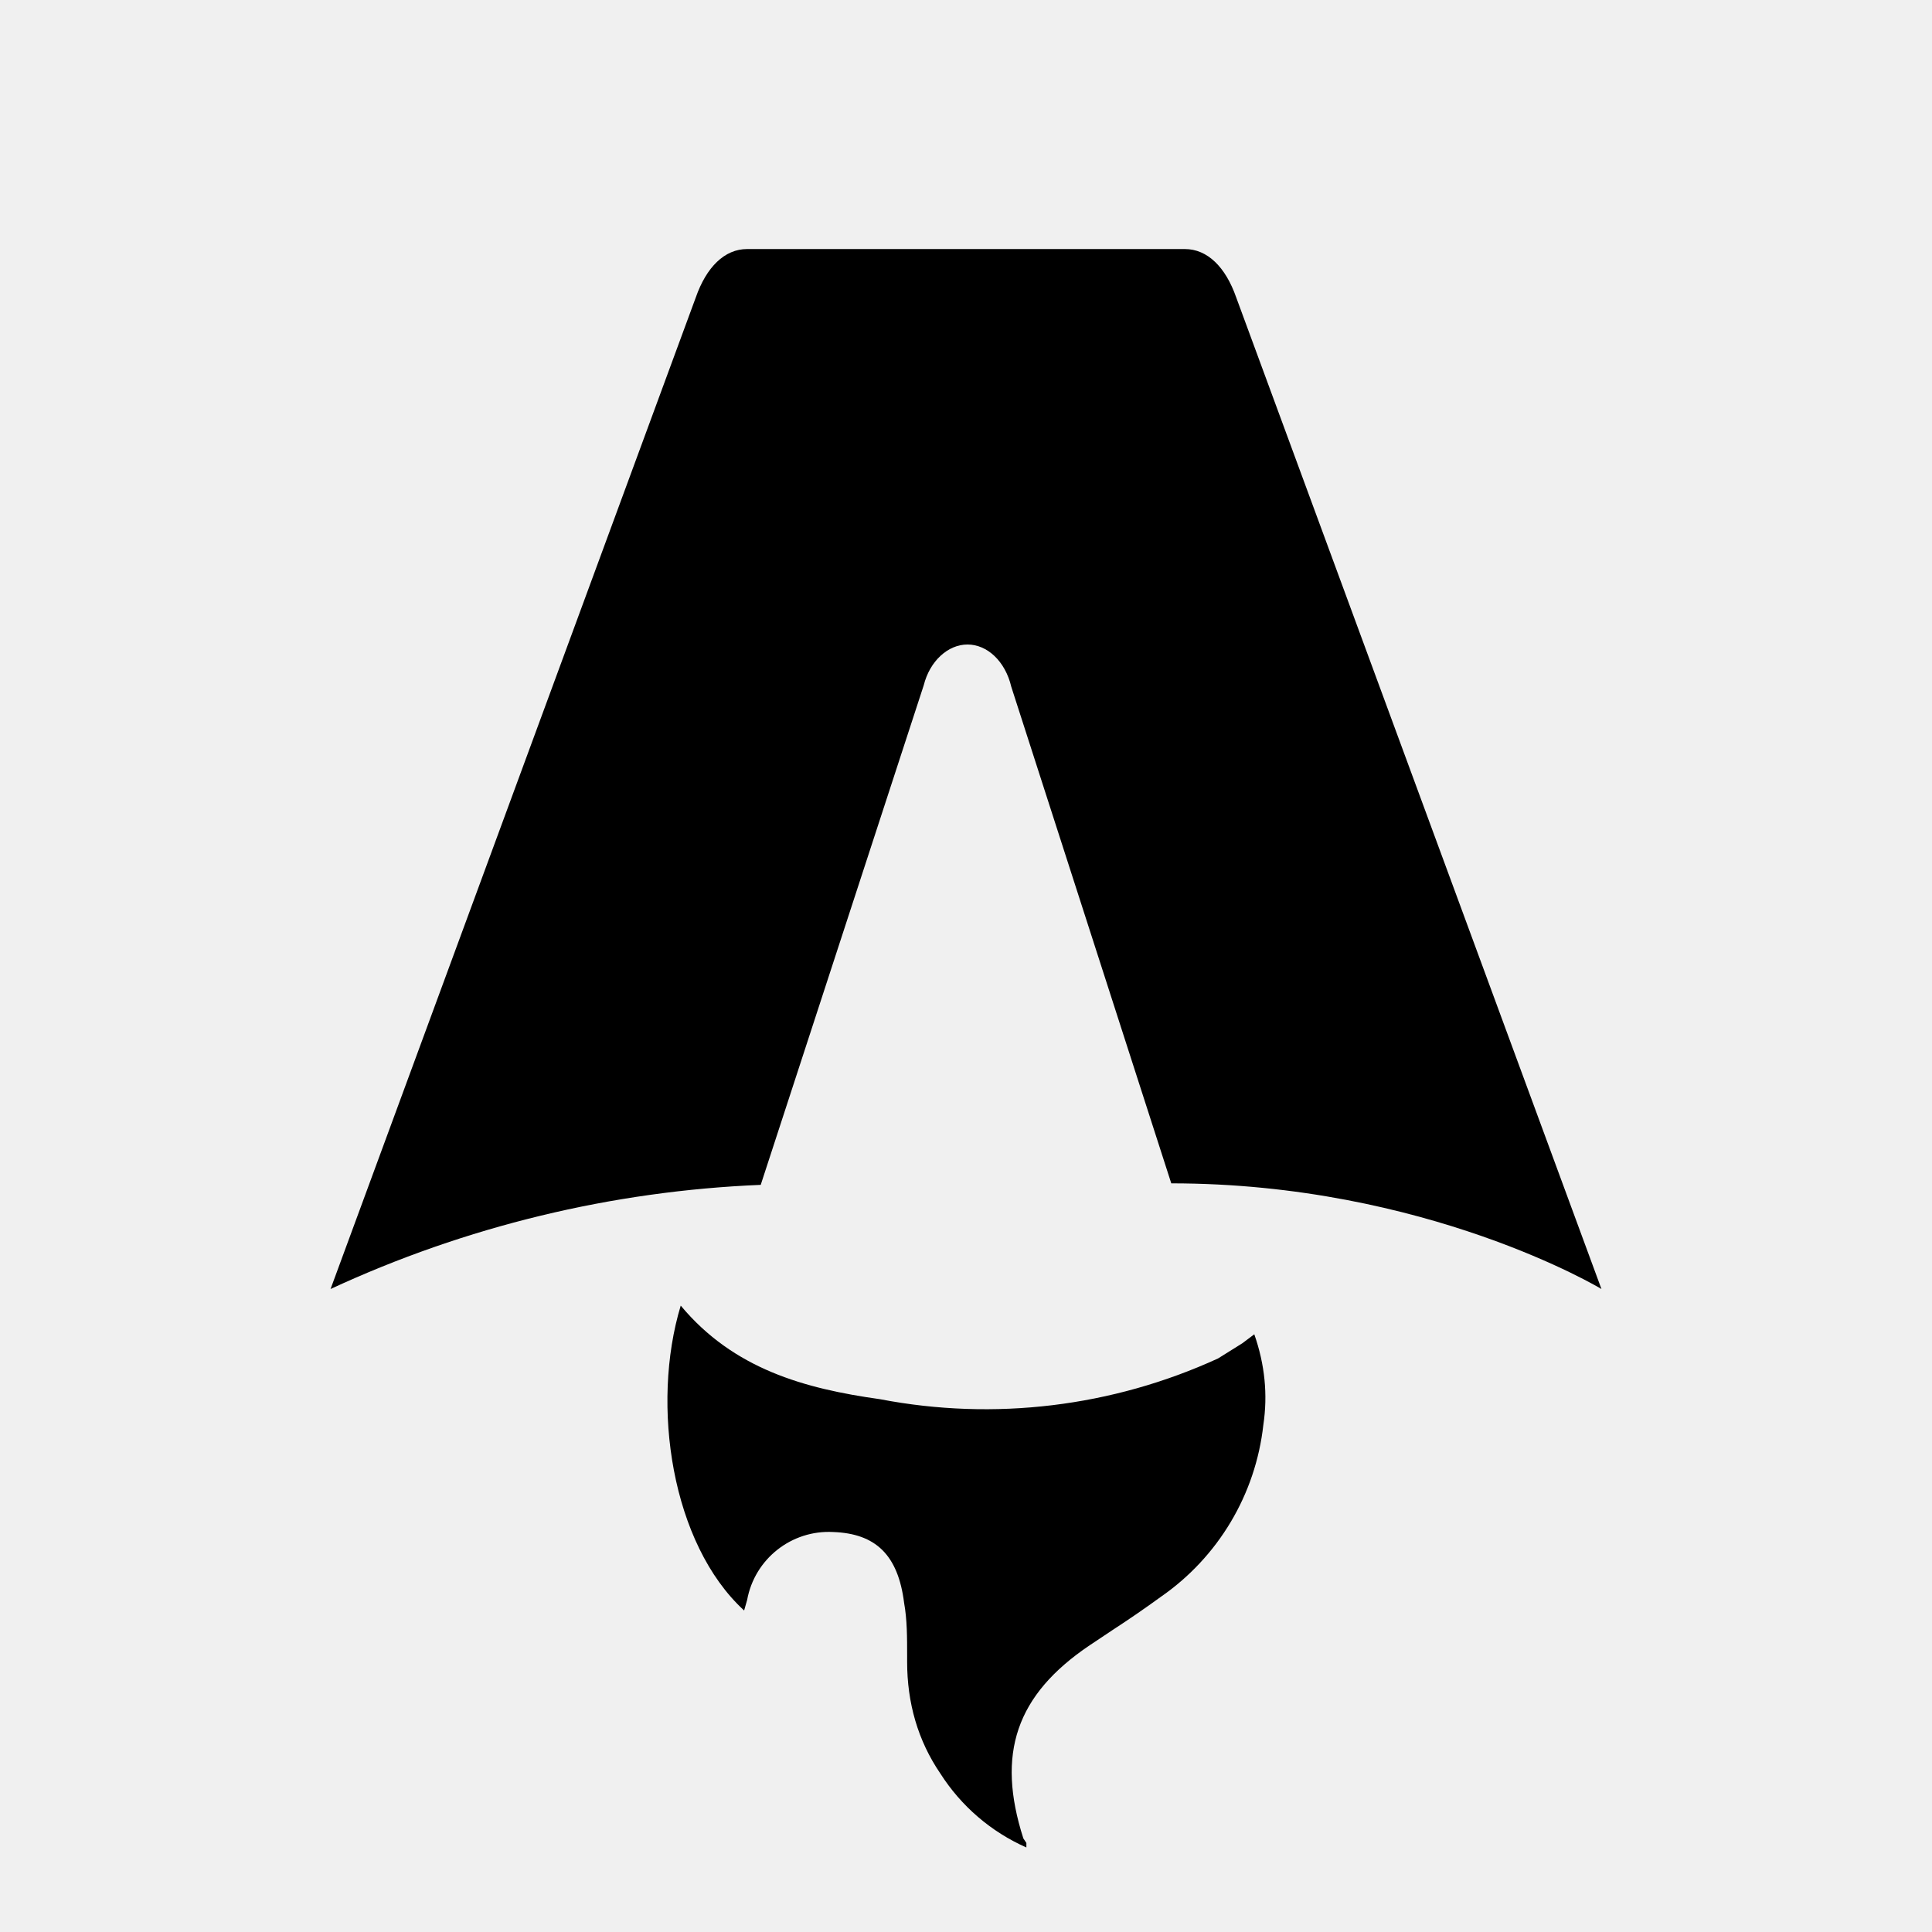
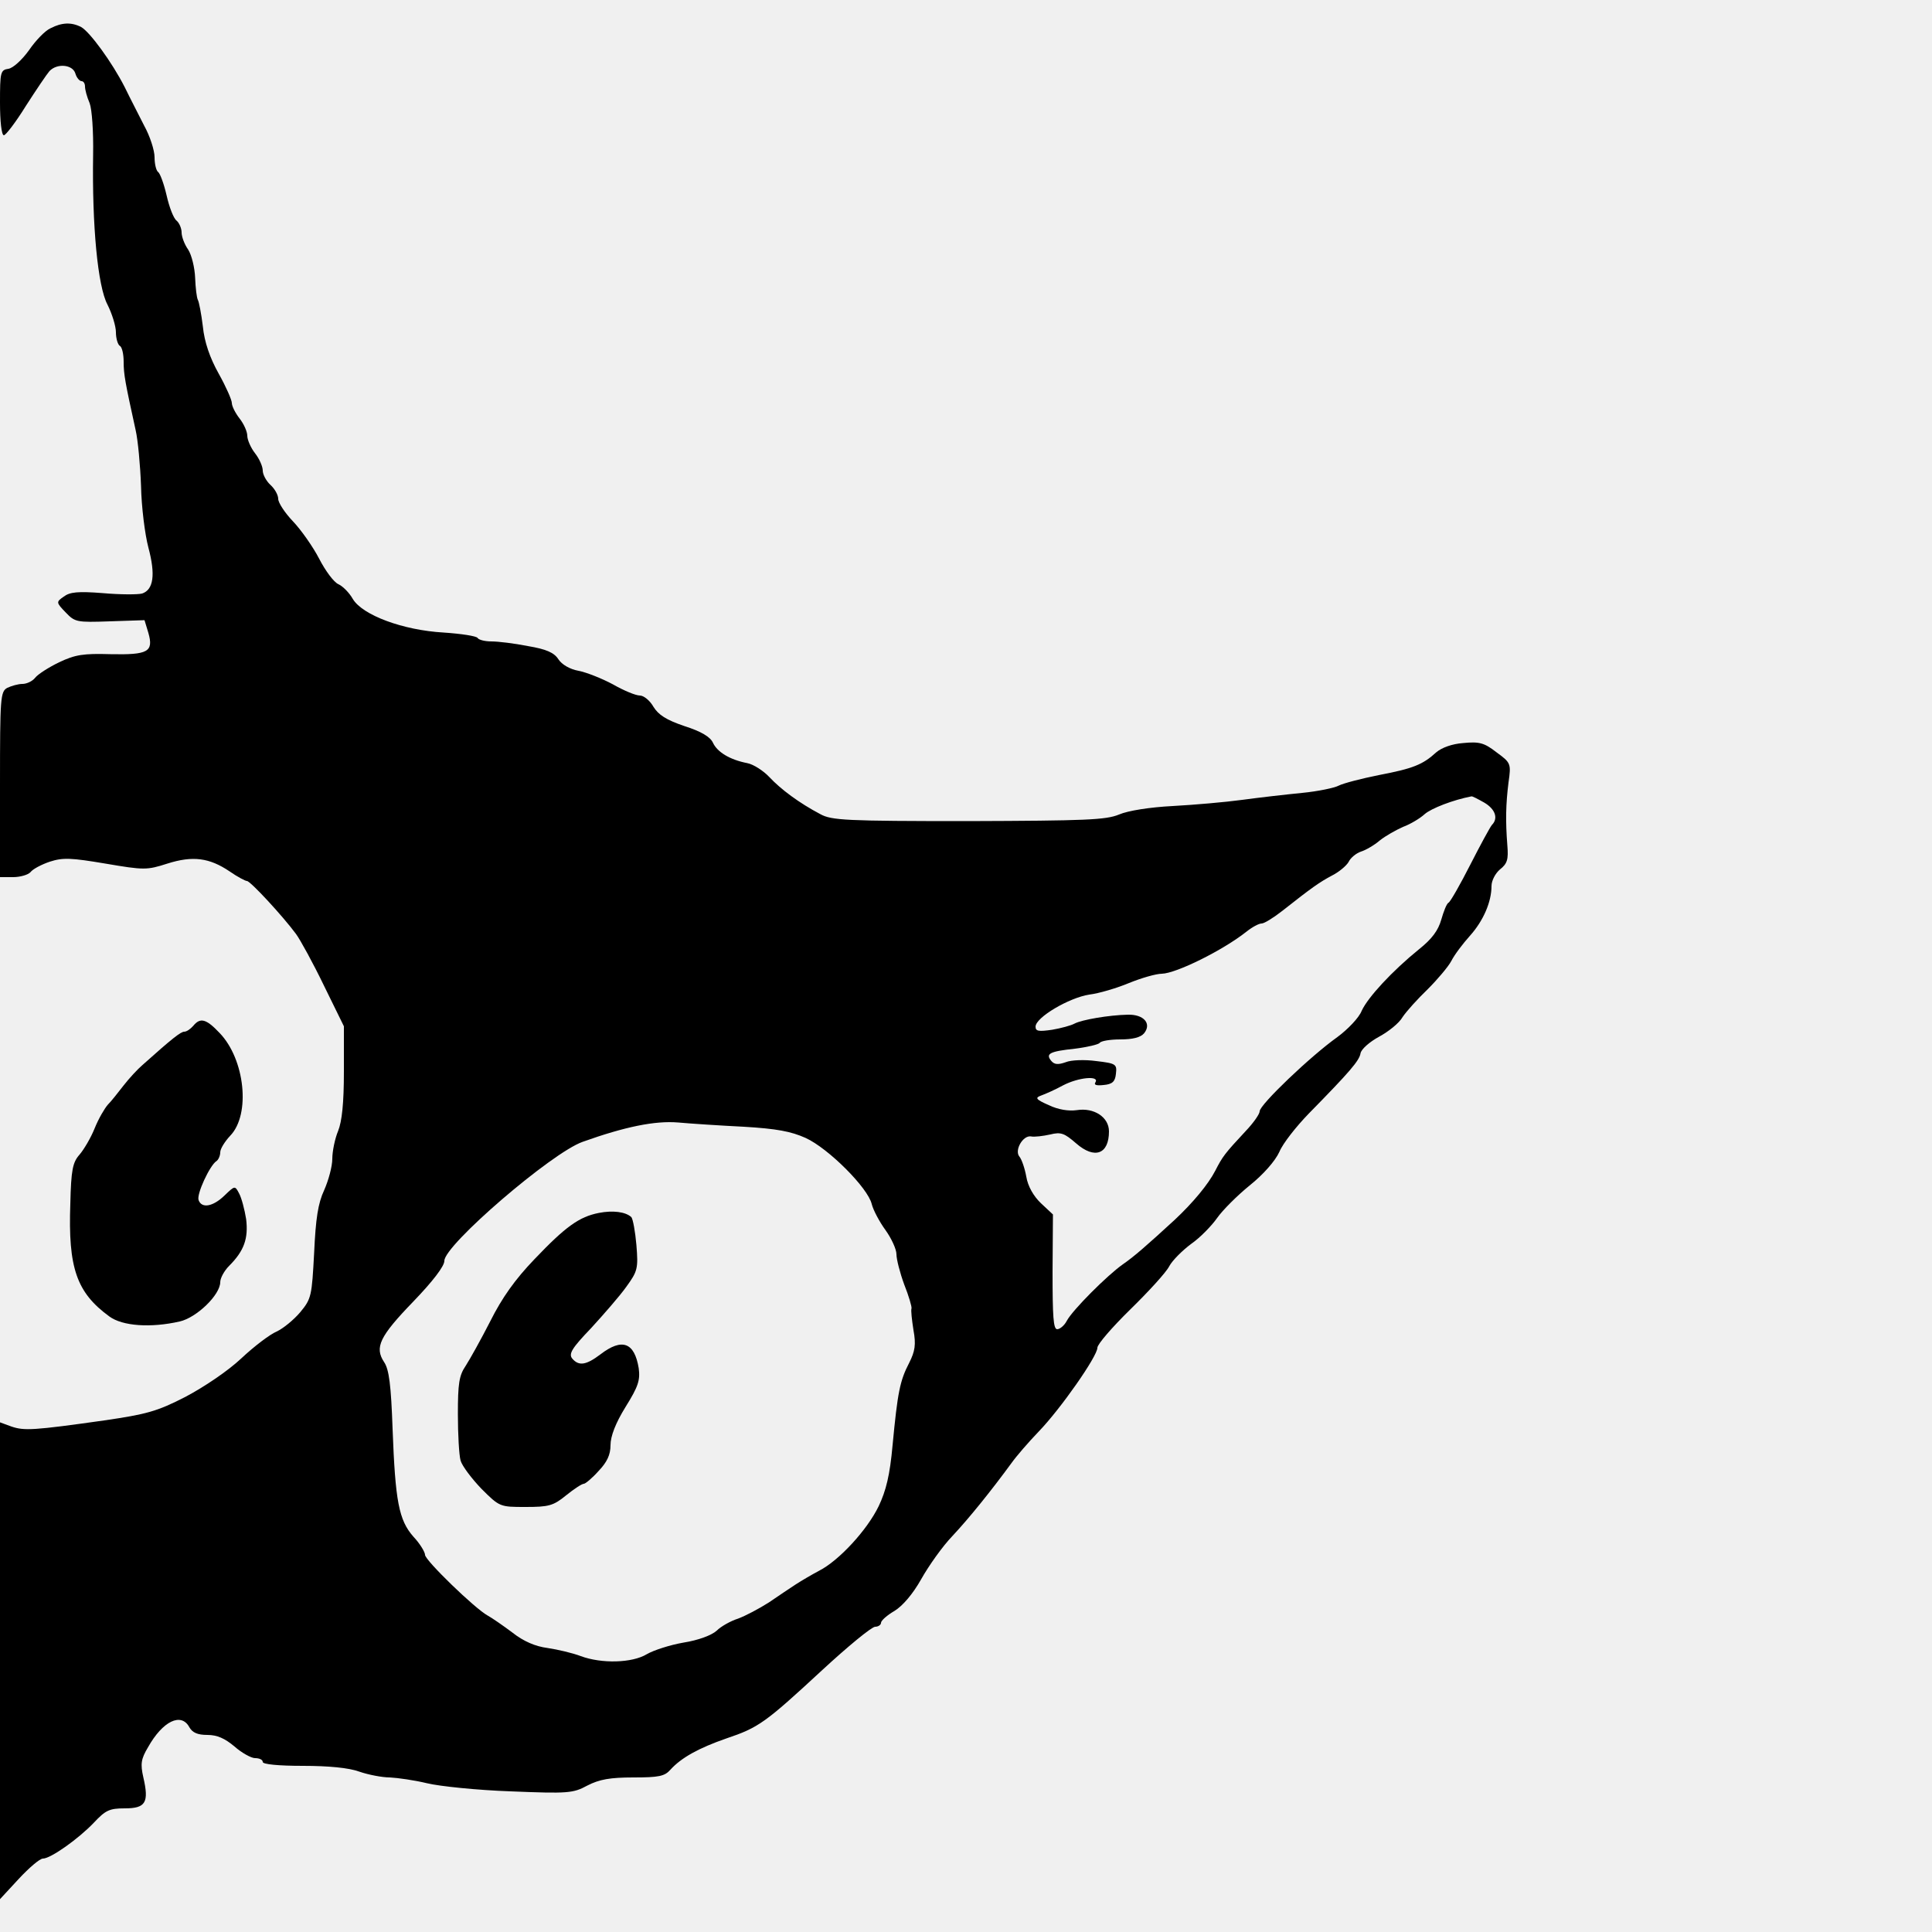
- <svg xmlns="http://www.w3.org/2000/svg" fill="none" viewBox="0 0 128 128">
-   <path d="M50.4 78.5a75.1 75.1 0 0 0-28.5 6.9l24.2-65.7c.7-2 1.9-3.2 3.4-3.2h29c1.5 0 2.7 1.2 3.4 3.2l24.2 65.7s-11.6-7-28.5-7L67 45.5c-.4-1.7-1.6-2.8-2.9-2.8-1.3 0-2.5 1.1-2.9 2.7L50.4 78.5Zm-1.1 28.2Zm-4.2-20.2c-2 6.6-.6 15.8 4.2 20.2a17.5 17.5 0 0 1 .2-.7 5.5 5.5 0 0 1 5.7-4.5c2.8.1 4.3 1.5 4.7 4.7.2 1.1.2 2.3.2 3.5v.4c0 2.7.7 5.2 2.2 7.4a13 13 0 0 0 5.7 4.9v-.3l-.2-.3c-1.8-5.6-.5-9.5 4.4-12.8l1.5-1a73 73 0 0 0 3.2-2.2 16 16 0 0 0 6.8-11.4c.3-2 .1-4-.6-6l-.8.6-1.6 1a37 37 0 0 1-22.4 2.7c-5-.7-9.7-2-13.2-6.2Z" />
-   <style>
-         path { fill: #000; }
-         @media (prefers-color-scheme: dark) {
-             path { fill: #FFF; }
-         }
-     </style>
+ <svg xmlns="http://www.w3.org/2000/svg" version="1.0" width="500pt" height="500pt" viewBox="0 0 500 500" preserveAspectRatio="xMidYMid meet">
+   <g transform="translate(0,500) scale(0.1,-0.1)" fill="#000000" stroke="none">
+     <path d="M131 4927 c-14 -6 -39 -32 -56 -57 -18 -25 -41 -46 -53 -48 -21 -3 -22 -9 -22 -88 0 -48 4 -84 10 -84 5 0 31 34 57 76 27 42 54 82 61 90 20 21 60 17 67 -6 3 -11 11 -20 16 -20 5 0 9 -6 9 -14 0 -8 5 -27 12 -43 6 -16 10 -73 9 -133 -3 -184 12 -341 37 -388 12 -24 22 -56 22 -72 0 -16 5 -32 10 -35 6 -3 10 -22 10 -41 0 -33 4 -54 31 -177 6 -26 12 -91 14 -145 1 -53 10 -125 19 -159 19 -71 13 -109 -16 -119 -11 -3 -57 -3 -102 1 -64 5 -85 3 -101 -9 -20 -14 -20 -15 5 -41 24 -25 28 -26 114 -23 l90 3 10 -33 c14 -49 -1 -57 -98 -55 -70 2 -91 -1 -133 -21 -27 -13 -55 -31 -62 -40 -7 -9 -22 -16 -33 -16 -11 0 -28 -5 -39 -10 -18 -10 -19 -24 -19 -250 l0 -240 34 0 c18 0 39 6 45 13 6 8 29 20 50 27 34 11 55 10 144 -5 100 -17 107 -17 160 0 66 21 109 15 161 -20 20 -14 41 -25 45 -25 9 0 93 -91 127 -137 11 -15 44 -75 72 -133 l52 -106 0 -117 c0 -82 -5 -129 -15 -154 -8 -19 -15 -52 -15 -72 0 -20 -10 -56 -21 -81 -16 -34 -22 -74 -26 -162 -6 -112 -7 -119 -36 -154 -17 -20 -44 -42 -61 -50 -17 -7 -58 -38 -91 -69 -35 -33 -96 -74 -145 -100 -74 -38 -101 -45 -210 -61 -184 -26 -207 -27 -240 -16 l-30 11 0 -617 0 -617 49 53 c26 28 54 52 62 52 20 0 92 51 132 93 30 32 40 37 80 37 54 0 63 15 48 80 -8 35 -6 48 12 78 38 68 86 91 107 52 8 -14 21 -20 47 -20 25 0 45 -9 70 -30 18 -16 43 -30 53 -30 11 0 20 -4 20 -10 0 -6 41 -10 104 -10 66 0 119 -5 146 -15 23 -8 59 -15 79 -15 20 -1 63 -7 96 -15 33 -8 131 -18 217 -21 148 -6 161 -5 198 15 31 16 59 21 119 21 66 0 81 3 96 20 28 31 73 56 145 81 83 28 100 40 247 176 67 62 129 113 138 113 8 0 15 5 15 10 0 6 16 20 35 31 21 13 47 43 69 82 19 34 55 85 81 112 44 47 101 118 153 189 12 17 44 54 70 81 57 59 152 195 152 217 0 9 38 53 85 99 47 46 93 96 101 112 8 15 34 41 57 58 23 16 53 47 67 67 14 20 52 58 84 84 35 28 66 63 77 87 9 22 44 66 76 99 106 108 131 137 134 156 2 11 24 30 48 43 24 13 52 35 61 51 10 15 39 47 65 72 25 25 53 58 61 73 8 16 30 45 48 65 35 39 56 88 56 129 0 14 10 33 22 43 19 15 22 26 19 62 -5 64 -4 107 3 163 7 49 6 51 -31 78 -32 25 -45 28 -86 24 -29 -2 -56 -12 -70 -24 -35 -32 -60 -42 -149 -59 -45 -9 -91 -21 -103 -27 -11 -6 -54 -15 -95 -19 -41 -4 -111 -12 -155 -18 -44 -6 -125 -13 -180 -16 -59 -3 -116 -12 -139 -22 -34 -14 -86 -16 -390 -17 -317 0 -354 2 -383 18 -55 29 -102 64 -132 96 -15 16 -41 33 -57 36 -46 9 -78 29 -89 53 -7 15 -30 29 -74 43 -47 16 -67 29 -80 50 -9 16 -25 29 -35 29 -11 0 -42 13 -70 29 -28 15 -68 31 -89 35 -22 4 -43 16 -52 30 -11 17 -31 26 -79 34 -35 7 -77 12 -94 12 -17 0 -33 4 -36 9 -3 5 -43 11 -88 14 -105 6 -210 45 -235 87 -9 16 -26 33 -37 38 -12 5 -34 35 -50 66 -16 31 -47 75 -68 97 -21 22 -38 48 -38 58 0 10 -9 26 -20 36 -11 10 -20 27 -20 37 0 11 -9 31 -20 45 -11 14 -20 35 -20 45 0 11 -9 31 -20 45 -11 14 -20 32 -20 40 0 8 -15 42 -34 76 -23 41 -37 82 -41 122 -4 33 -10 64 -13 69 -3 6 -6 31 -7 57 -1 26 -9 59 -18 73 -10 14 -17 34 -17 44 0 11 -6 25 -13 31 -8 6 -19 35 -26 66 -7 30 -17 57 -22 60 -5 4 -9 21 -9 38 0 18 -12 55 -27 82 -14 28 -37 72 -50 99 -33 65 -91 144 -113 156 -25 13 -50 12 -79 -3z m3710 -2004 c29 -17 37 -41 20 -58 -5 -6 -30 -52 -56 -103 -26 -51 -51 -95 -56 -98 -5 -2 -13 -23 -19 -44 -8 -28 -24 -50 -58 -77 -69 -56 -132 -124 -148 -159 -7 -18 -36 -48 -63 -68 -69 -49 -201 -175 -201 -192 0 -7 -16 -30 -36 -51 -55 -59 -60 -66 -79 -103 -18 -35 -58 -83 -105 -127 -73 -67 -105 -95 -134 -115 -40 -28 -130 -118 -145 -146 -6 -12 -18 -22 -25 -22 -10 0 -12 33 -12 149 l1 148 -31 29 c-19 18 -34 44 -38 69 -4 22 -12 45 -18 52 -13 16 9 55 30 52 9 -2 32 1 50 5 28 7 37 3 67 -23 48 -42 85 -28 85 31 0 37 -39 62 -83 55 -21 -3 -48 1 -73 13 -34 15 -36 19 -19 25 11 4 36 15 56 26 40 21 95 26 84 8 -5 -7 3 -9 21 -7 23 2 30 9 32 29 3 25 0 27 -51 33 -29 4 -65 3 -79 -3 -20 -7 -29 -6 -37 3 -16 19 -5 25 61 32 32 4 61 11 64 15 3 5 27 9 53 9 32 0 53 5 62 16 20 25 -1 49 -42 48 -49 -1 -119 -13 -138 -23 -9 -5 -35 -12 -58 -16 -35 -5 -43 -4 -43 8 0 24 87 75 139 83 25 3 72 17 103 30 32 13 70 24 85 24 37 1 157 60 219 109 15 12 32 21 39 21 7 0 31 15 54 33 76 60 96 74 128 91 18 9 37 25 43 35 5 11 20 23 32 27 13 4 35 17 49 29 15 12 42 27 60 35 19 7 44 22 56 33 17 15 74 37 121 46 2 1 17 -7 33 -16z m-1916 -839 c85 -5 122 -12 160 -29 59 -27 161 -129 171 -171 4 -16 20 -46 36 -68 15 -21 28 -49 28 -62 0 -13 9 -48 20 -78 12 -30 20 -58 19 -62 -2 -5 1 -30 5 -56 7 -38 4 -55 -11 -85 -24 -46 -30 -76 -43 -213 -7 -78 -17 -118 -36 -158 -30 -62 -103 -141 -154 -167 -19 -10 -46 -26 -60 -35 -14 -9 -45 -30 -70 -47 -25 -16 -61 -35 -80 -42 -19 -6 -44 -20 -55 -31 -13 -12 -48 -25 -86 -31 -35 -6 -78 -20 -95 -30 -38 -23 -117 -25 -171 -5 -21 8 -59 17 -86 21 -31 4 -62 17 -91 40 -24 18 -53 38 -64 44 -33 18 -162 143 -162 157 0 7 -13 29 -30 47 -38 43 -47 92 -54 279 -4 113 -9 154 -22 173 -25 38 -12 66 76 157 50 52 80 91 80 105 0 41 278 280 358 308 109 39 187 55 247 50 33 -3 110 -8 170 -11z" />
+     <path d="M1550 1861 c-51 -10 -86 -35 -167 -120 -50 -52 -84 -100 -114 -160 -24 -47 -53 -99 -64 -116 -17 -25 -20 -46 -20 -125 0 -52 3 -106 7 -120 4 -14 29 -47 54 -73 47 -47 48 -47 114 -47 60 0 72 3 105 30 21 17 41 30 46 30 4 0 22 15 38 33 22 23 31 42 31 67 0 23 13 57 39 99 33 53 38 69 34 100 -11 67 -43 79 -99 36 -37 -28 -56 -31 -73 -11 -10 12 -1 27 48 78 33 36 75 84 92 108 29 40 31 47 26 108 -3 35 -9 67 -13 72 -15 14 -48 18 -84 11z" />
+     <path d="M500 2345 c-7 -8 -17 -15 -23 -15 -9 0 -31 -17 -108 -86 -13 -11 -35 -35 -49 -53 -14 -18 -32 -41 -41 -50 -8 -9 -24 -36 -34 -61 -10 -25 -28 -55 -39 -68 -18 -20 -22 -40 -24 -127 -6 -166 16 -230 101 -292 34 -25 107 -30 182 -13 44 10 105 69 105 102 0 10 10 29 23 42 39 39 50 71 44 121 -4 25 -12 55 -18 66 -11 21 -11 21 -38 -5 -30 -29 -59 -34 -67 -12 -6 15 29 90 46 101 5 3 10 14 10 23 0 9 12 28 26 43 53 55 38 198 -28 266 -35 37 -50 40 -68 18z" />
+   </g>
</svg>
